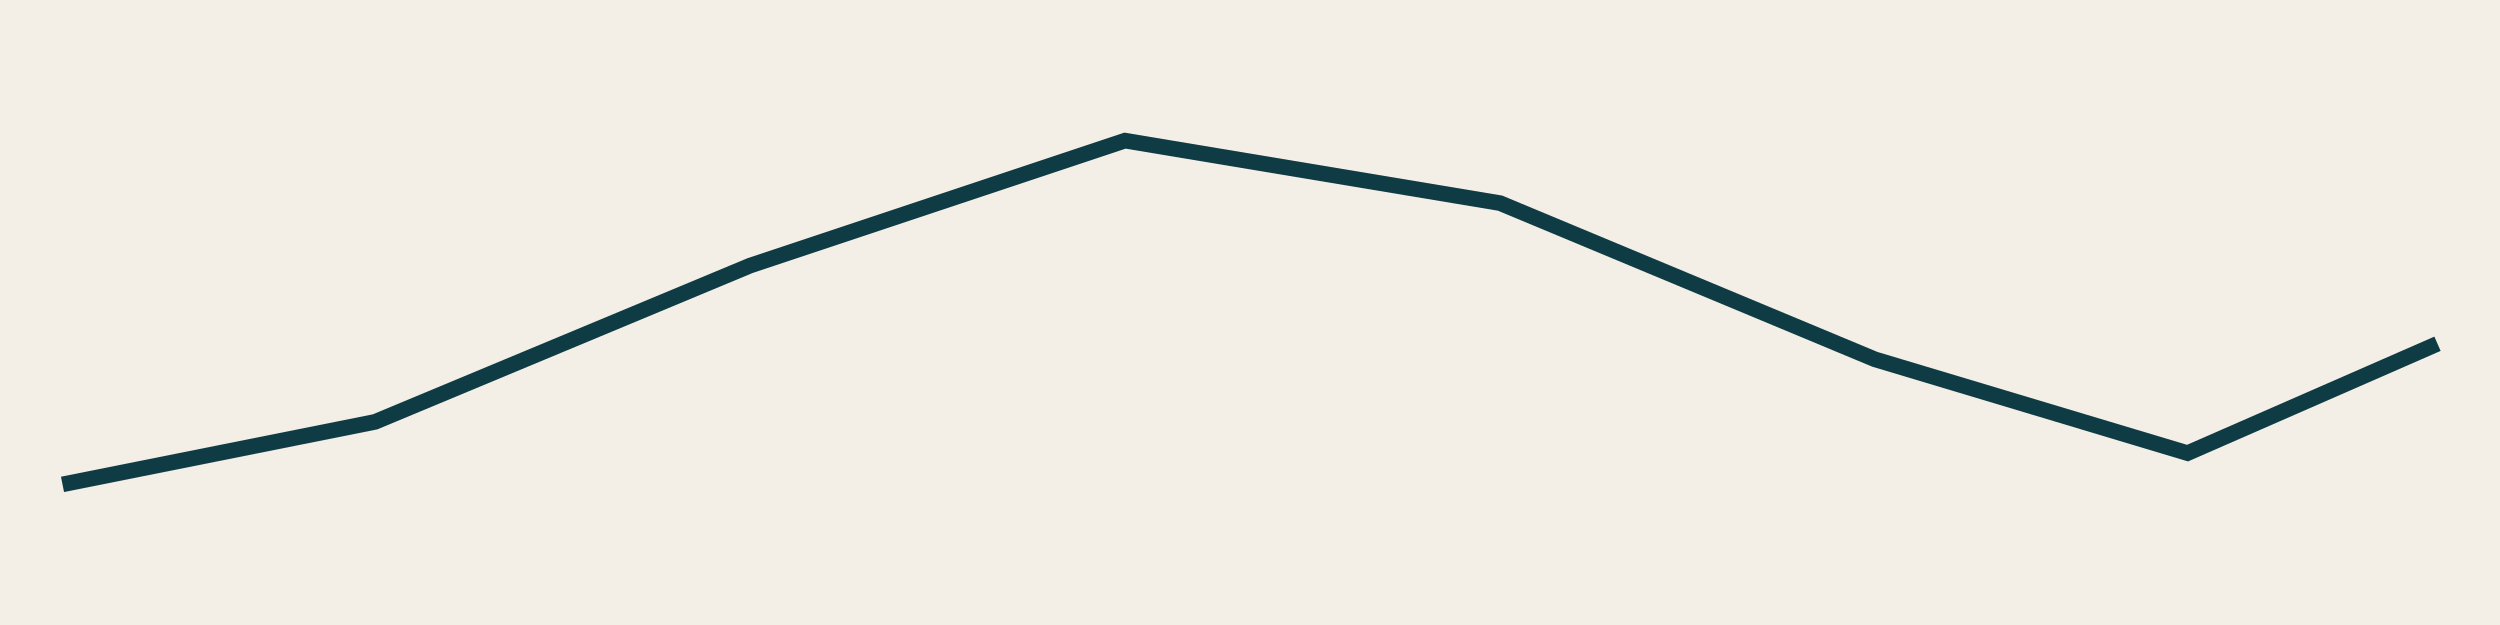
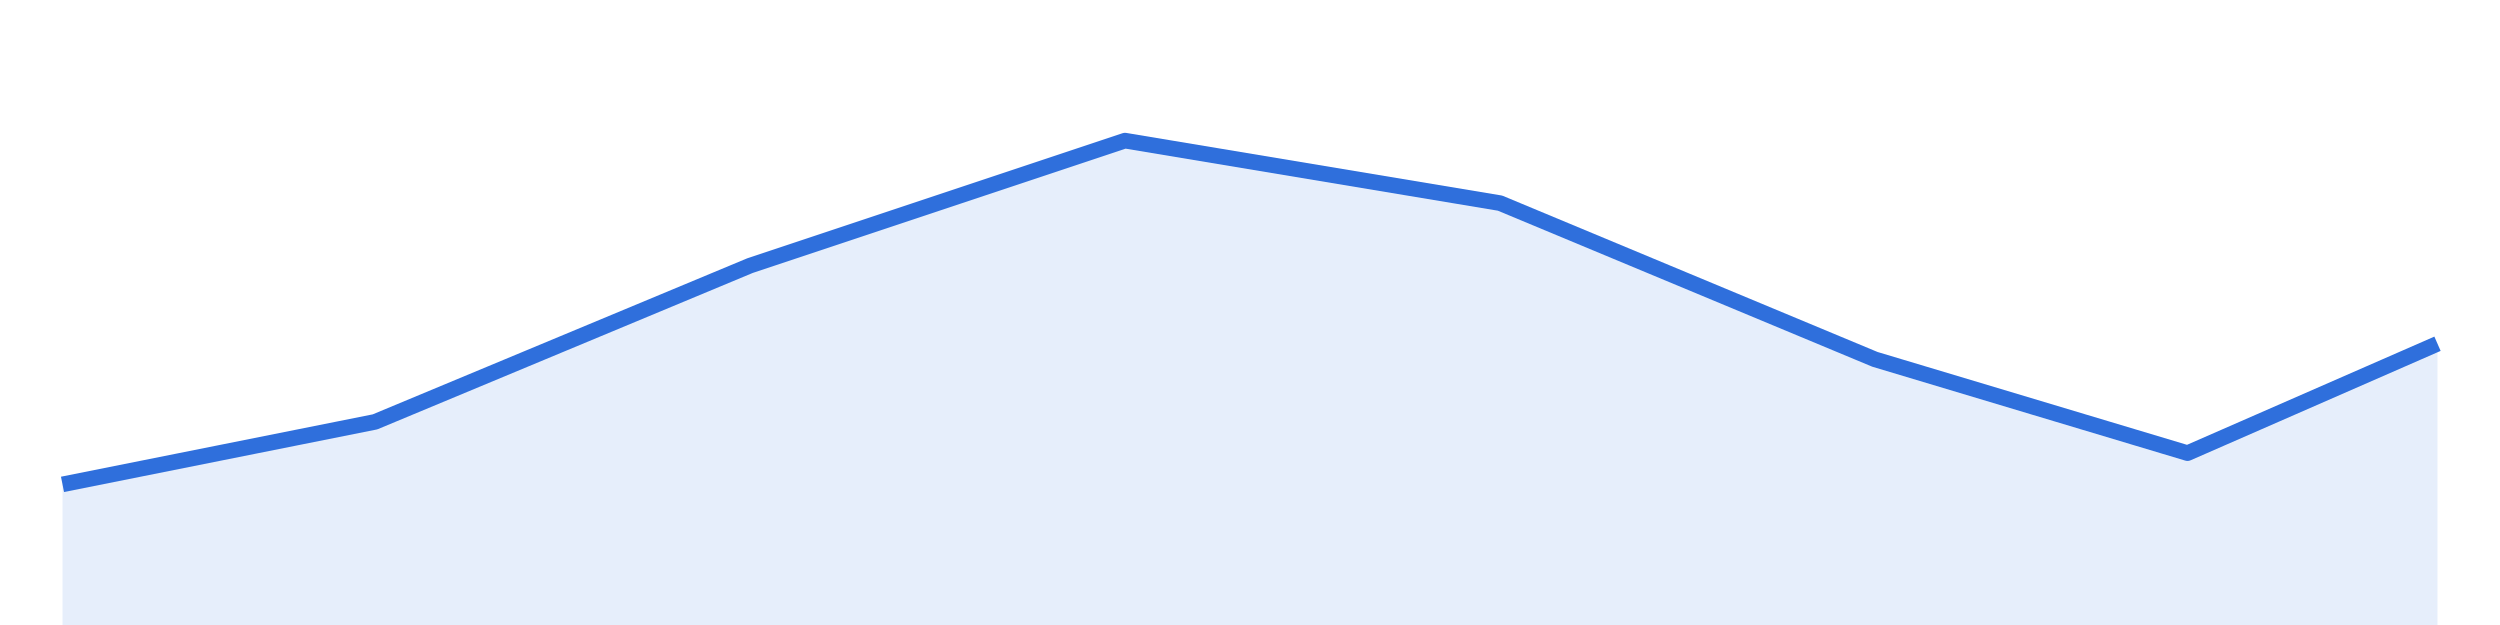
<svg xmlns="http://www.w3.org/2000/svg" viewBox="0 0 320 80" role="img" aria-label="Tide height over six hours">
-   <rect width="320" height="80" fill="#f3efe6" />
-   <polyline fill="none" stroke="#0f3c44" stroke-width="2" points="8,62 48,54 96,34 144,18 192,26 240,46 280,58 312,44" />
+   <path d="M8 62 L48 54 L96 34 L144 18 L192 26 L240 46 L280 58 L312 44 L312 80 L8 80 Z" fill="#2f6fdc" fill-opacity="0.12" />
+   <polyline fill="none" stroke="#2f6fdc" stroke-width="2" stroke-linejoin="round" points="8,62 48,54 96,34 144,18 192,26 240,46 280,58 312,44" />
</svg>
